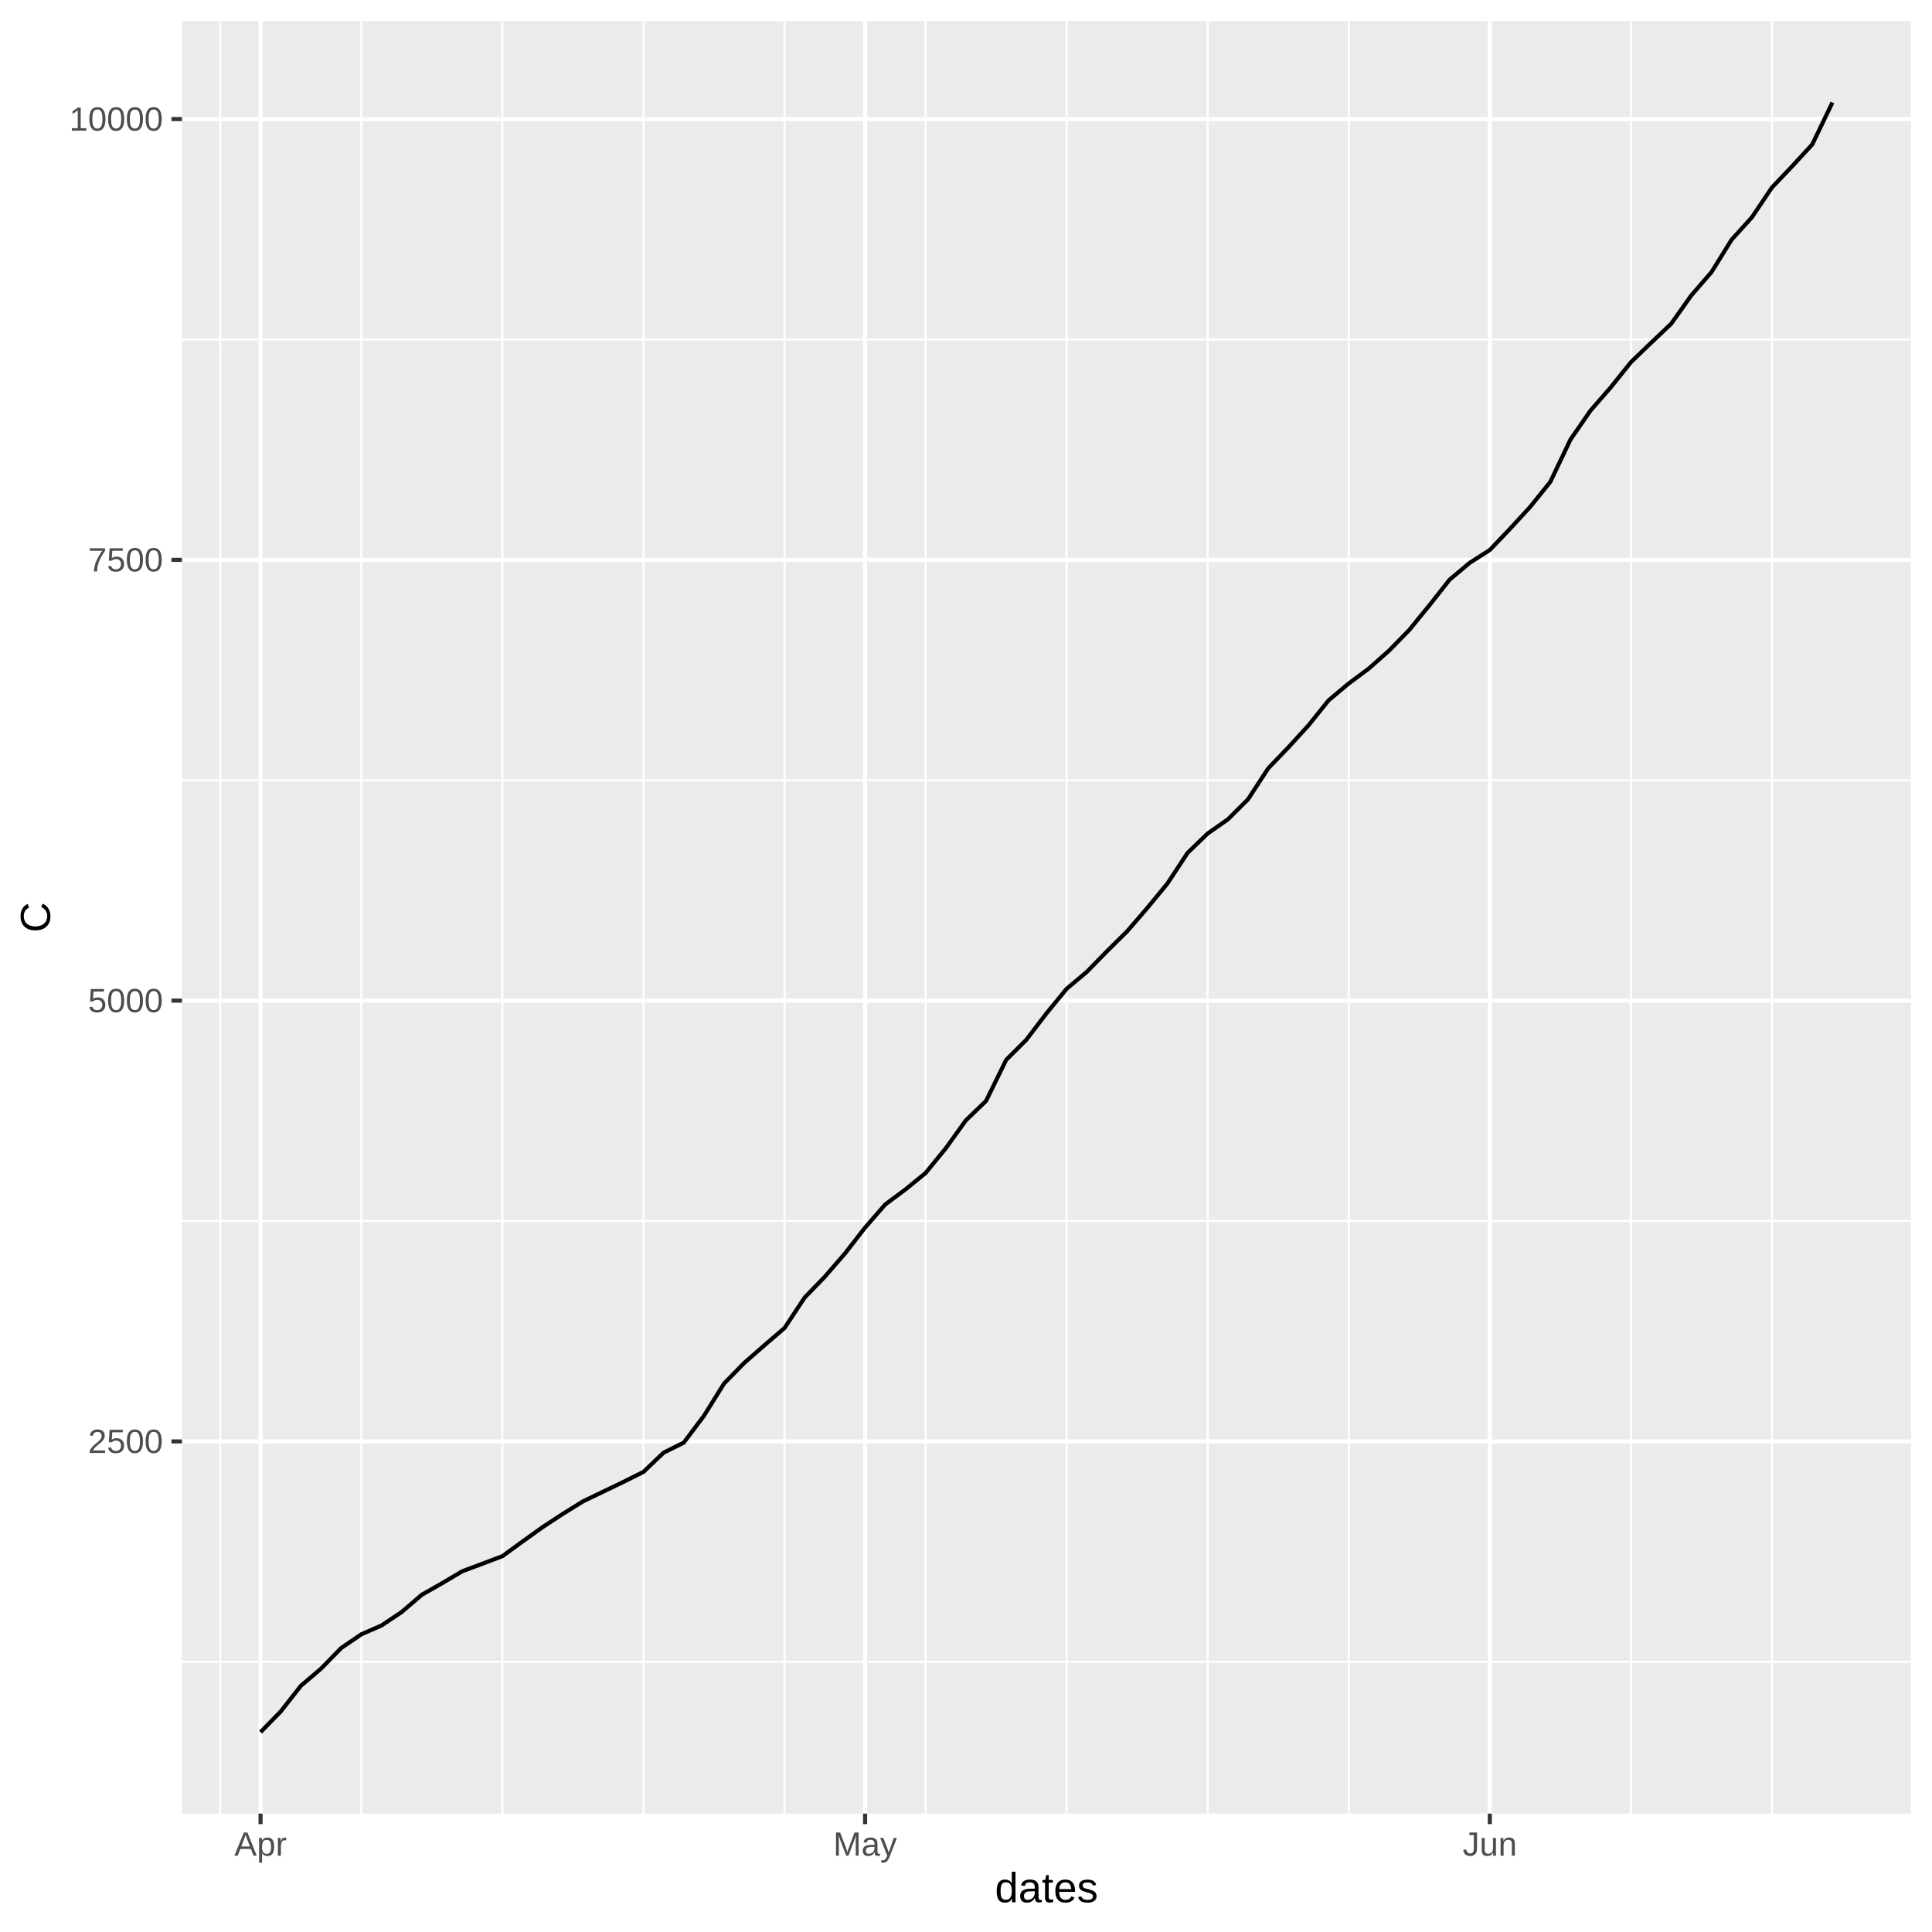
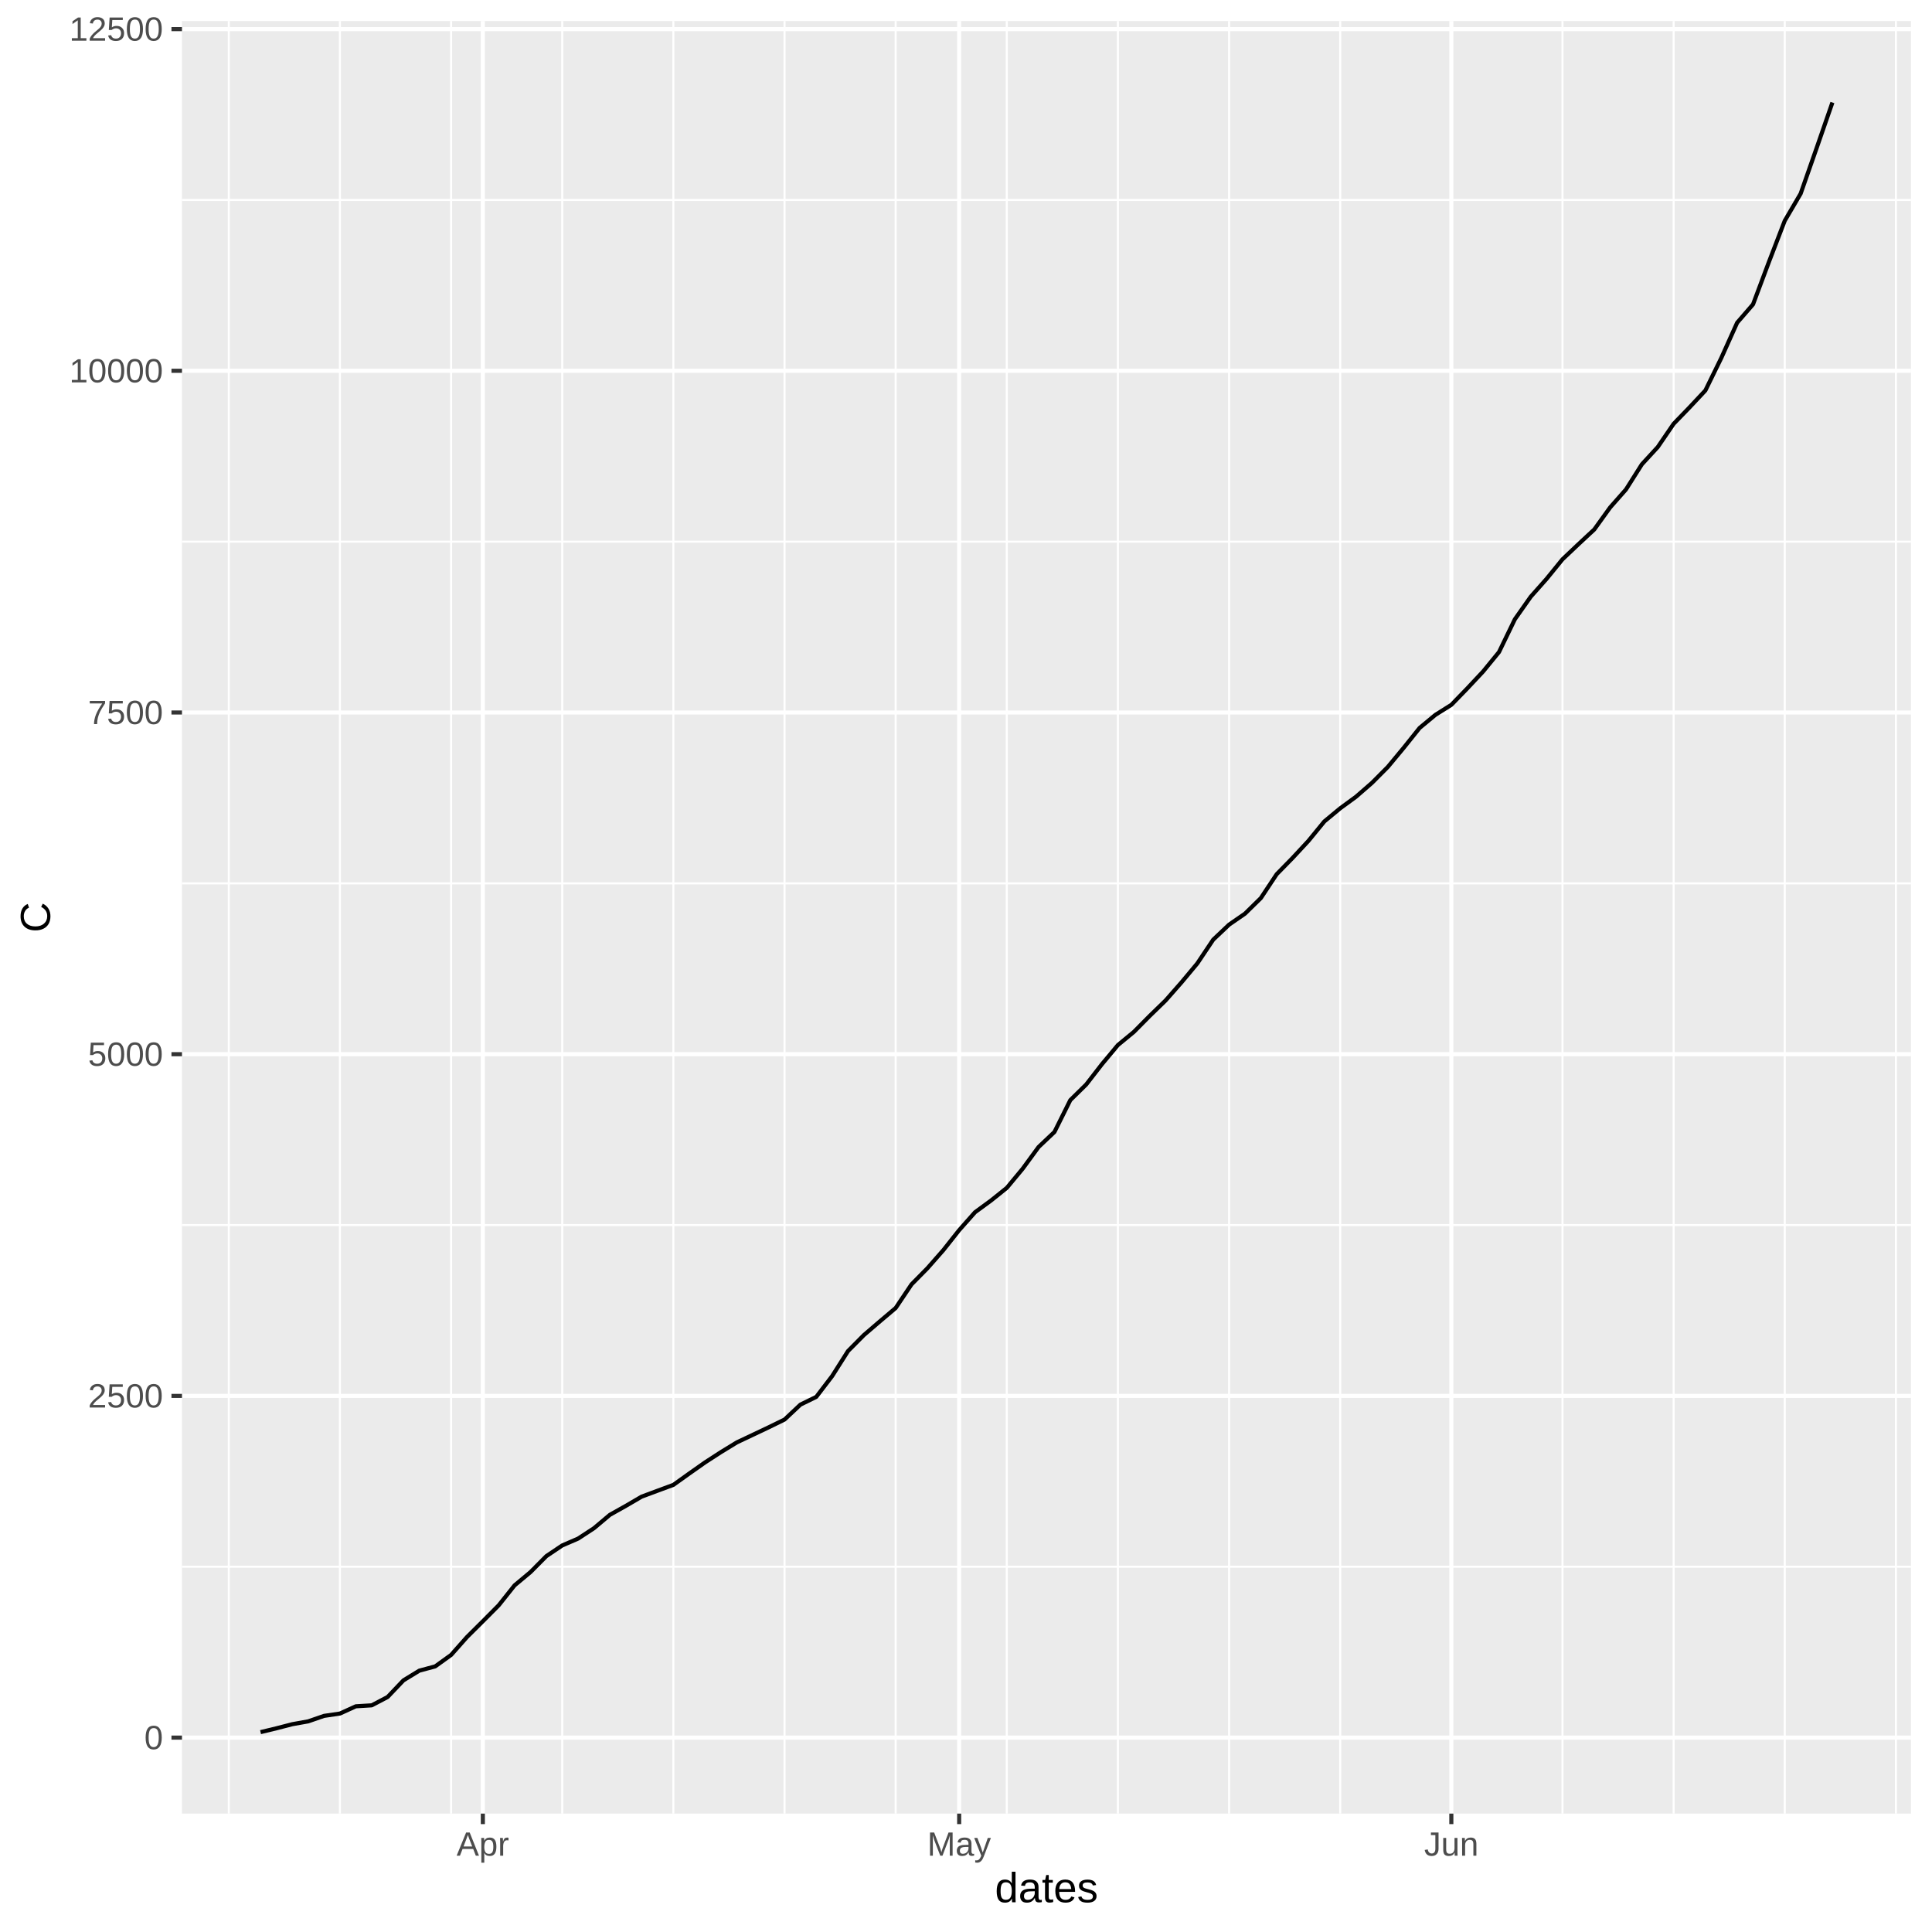
<svg xmlns="http://www.w3.org/2000/svg" viewBox="0 0 504.00 504.00">
  <defs>
    <style type="text/css">
    line, polyline, polygon, path, rect, circle {
      fill: none;
      stroke: #000000;
      stroke-linecap: round;
      stroke-linejoin: round;
      stroke-miterlimit: 10.00;
    }
  </style>
  </defs>
  <rect width="100%" height="100%" style="stroke: none; fill: #FFFFFF;" />
  <rect x="0.00" y="0.00" width="504.00" height="504.00" style="stroke-width: 1.07; stroke: #FFFFFF; fill: #FFFFFF;" />
  <defs>
    <clipPath id="cpNDcuNDd8NDk4LjUyfDQ3My4xMnw1LjQ4">
      <rect x="47.47" y="5.48" width="451.05" height="467.64" />
    </clipPath>
  </defs>
  <rect x="47.47" y="5.48" width="451.05" height="467.64" style="stroke-width: 1.07; stroke: none; fill: #EBEBEB;" clip-path="url(#cpNDcuNDd8NDk4LjUyfDQ3My4xMnw1LjQ4)" />
-   <polyline points="47.47,433.51 498.52,433.51 " style="stroke-width: 0.53; stroke: #FFFFFF; stroke-linecap: butt;" clip-path="url(#cpNDcuNDd8NDk4LjUyfDQ3My4xMnw1LjQ4)" />
-   <polyline points="47.47,318.52 498.52,318.52 " style="stroke-width: 0.53; stroke: #FFFFFF; stroke-linecap: butt;" clip-path="url(#cpNDcuNDd8NDk4LjUyfDQ3My4xMnw1LjQ4)" />
-   <polyline points="47.47,203.54 498.52,203.54 " style="stroke-width: 0.53; stroke: #FFFFFF; stroke-linecap: butt;" clip-path="url(#cpNDcuNDd8NDk4LjUyfDQ3My4xMnw1LjQ4)" />
-   <polyline points="47.47,88.55 498.52,88.55 " style="stroke-width: 0.53; stroke: #FFFFFF; stroke-linecap: butt;" clip-path="url(#cpNDcuNDd8NDk4LjUyfDQ3My4xMnw1LjQ4)" />
-   <polyline points="57.46,473.12 57.46,5.48 " style="stroke-width: 0.53; stroke: #FFFFFF; stroke-linecap: butt;" clip-path="url(#cpNDcuNDd8NDk4LjUyfDQ3My4xMnw1LjQ4)" />
-   <polyline points="94.26,473.12 94.26,5.48 " style="stroke-width: 0.53; stroke: #FFFFFF; stroke-linecap: butt;" clip-path="url(#cpNDcuNDd8NDk4LjUyfDQ3My4xMnw1LjQ4)" />
-   <polyline points="131.06,473.12 131.06,5.48 " style="stroke-width: 0.53; stroke: #FFFFFF; stroke-linecap: butt;" clip-path="url(#cpNDcuNDd8NDk4LjUyfDQ3My4xMnw1LjQ4)" />
-   <polyline points="167.86,473.12 167.86,5.48 " style="stroke-width: 0.53; stroke: #FFFFFF; stroke-linecap: butt;" clip-path="url(#cpNDcuNDd8NDk4LjUyfDQ3My4xMnw1LjQ4)" />
+   <polyline points="47.47,408.72 498.52,408.72 " style="stroke-width: 0.53; stroke: #FFFFFF; stroke-linecap: butt;" clip-path="url(#cpNDcuNDd8NDk4LjUyfDQ3My4xMnw1LjQ4)" />
+   <polyline points="47.47,319.58 498.52,319.58 " style="stroke-width: 0.53; stroke: #FFFFFF; stroke-linecap: butt;" clip-path="url(#cpNDcuNDd8NDk4LjUyfDQ3My4xMnw1LjQ4)" />
+   <polyline points="47.47,230.44 498.52,230.44 " style="stroke-width: 0.53; stroke: #FFFFFF; stroke-linecap: butt;" clip-path="url(#cpNDcuNDd8NDk4LjUyfDQ3My4xMnw1LjQ4)" />
+   <polyline points="47.47,141.30 498.52,141.30 " style="stroke-width: 0.53; stroke: #FFFFFF; stroke-linecap: butt;" clip-path="url(#cpNDcuNDd8NDk4LjUyfDQ3My4xMnw1LjQ4)" />
+   <polyline points="47.47,52.16 498.52,52.16 " style="stroke-width: 0.53; stroke: #FFFFFF; stroke-linecap: butt;" clip-path="url(#cpNDcuNDd8NDk4LjUyfDQ3My4xMnw1LjQ4)" />
+   <polyline points="59.69,473.12 59.69,5.48 " style="stroke-width: 0.53; stroke: #FFFFFF; stroke-linecap: butt;" clip-path="url(#cpNDcuNDd8NDk4LjUyfDQ3My4xMnw1LjQ4)" />
+   <polyline points="88.68,473.12 88.68,5.48 " style="stroke-width: 0.53; stroke: #FFFFFF; stroke-linecap: butt;" clip-path="url(#cpNDcuNDd8NDk4LjUyfDQ3My4xMnw1LjQ4)" />
+   <polyline points="117.68,473.12 117.68,5.48 " style="stroke-width: 0.53; stroke: #FFFFFF; stroke-linecap: butt;" clip-path="url(#cpNDcuNDd8NDk4LjUyfDQ3My4xMnw1LjQ4)" />
+   <polyline points="146.67,473.12 146.67,5.48 " style="stroke-width: 0.53; stroke: #FFFFFF; stroke-linecap: butt;" clip-path="url(#cpNDcuNDd8NDk4LjUyfDQ3My4xMnw1LjQ4)" />
+   <polyline points="175.66,473.12 175.66,5.48 " style="stroke-width: 0.53; stroke: #FFFFFF; stroke-linecap: butt;" clip-path="url(#cpNDcuNDd8NDk4LjUyfDQ3My4xMnw1LjQ4)" />
  <polyline points="204.66,473.12 204.66,5.48 " style="stroke-width: 0.53; stroke: #FFFFFF; stroke-linecap: butt;" clip-path="url(#cpNDcuNDd8NDk4LjUyfDQ3My4xMnw1LjQ4)" />
-   <polyline points="241.45,473.12 241.45,5.48 " style="stroke-width: 0.53; stroke: #FFFFFF; stroke-linecap: butt;" clip-path="url(#cpNDcuNDd8NDk4LjUyfDQ3My4xMnw1LjQ4)" />
-   <polyline points="278.25,473.12 278.25,5.48 " style="stroke-width: 0.53; stroke: #FFFFFF; stroke-linecap: butt;" clip-path="url(#cpNDcuNDd8NDk4LjUyfDQ3My4xMnw1LjQ4)" />
-   <polyline points="315.05,473.12 315.05,5.48 " style="stroke-width: 0.53; stroke: #FFFFFF; stroke-linecap: butt;" clip-path="url(#cpNDcuNDd8NDk4LjUyfDQ3My4xMnw1LjQ4)" />
-   <polyline points="351.85,473.12 351.85,5.48 " style="stroke-width: 0.53; stroke: #FFFFFF; stroke-linecap: butt;" clip-path="url(#cpNDcuNDd8NDk4LjUyfDQ3My4xMnw1LjQ4)" />
-   <polyline points="425.45,473.12 425.45,5.48 " style="stroke-width: 0.53; stroke: #FFFFFF; stroke-linecap: butt;" clip-path="url(#cpNDcuNDd8NDk4LjUyfDQ3My4xMnw1LjQ4)" />
-   <polyline points="462.25,473.12 462.25,5.48 " style="stroke-width: 0.53; stroke: #FFFFFF; stroke-linecap: butt;" clip-path="url(#cpNDcuNDd8NDk4LjUyfDQ3My4xMnw1LjQ4)" />
-   <polyline points="47.47,376.02 498.52,376.02 " style="stroke-width: 1.07; stroke: #FFFFFF; stroke-linecap: butt;" clip-path="url(#cpNDcuNDd8NDk4LjUyfDQ3My4xMnw1LjQ4)" />
-   <polyline points="47.47,261.03 498.52,261.03 " style="stroke-width: 1.07; stroke: #FFFFFF; stroke-linecap: butt;" clip-path="url(#cpNDcuNDd8NDk4LjUyfDQ3My4xMnw1LjQ4)" />
-   <polyline points="47.47,146.05 498.52,146.05 " style="stroke-width: 1.07; stroke: #FFFFFF; stroke-linecap: butt;" clip-path="url(#cpNDcuNDd8NDk4LjUyfDQ3My4xMnw1LjQ4)" />
-   <polyline points="47.47,31.06 498.52,31.06 " style="stroke-width: 1.07; stroke: #FFFFFF; stroke-linecap: butt;" clip-path="url(#cpNDcuNDd8NDk4LjUyfDQ3My4xMnw1LjQ4)" />
-   <polyline points="67.97,473.12 67.97,5.48 " style="stroke-width: 1.07; stroke: #FFFFFF; stroke-linecap: butt;" clip-path="url(#cpNDcuNDd8NDk4LjUyfDQ3My4xMnw1LjQ4)" />
-   <polyline points="225.68,473.12 225.68,5.48 " style="stroke-width: 1.07; stroke: #FFFFFF; stroke-linecap: butt;" clip-path="url(#cpNDcuNDd8NDk4LjUyfDQ3My4xMnw1LjQ4)" />
-   <polyline points="388.65,473.12 388.65,5.48 " style="stroke-width: 1.07; stroke: #FFFFFF; stroke-linecap: butt;" clip-path="url(#cpNDcuNDd8NDk4LjUyfDQ3My4xMnw1LjQ4)" />
-   <polyline points="67.97,451.86 73.23,446.48 78.49,439.77 83.75,435.30 89.00,429.92 94.26,426.34 99.52,424.04 104.77,420.54 110.03,416.03 115.29,413.04 120.54,409.92 125.80,407.94 131.06,405.96 136.31,402.14 141.57,398.37 146.83,394.92 152.09,391.66 157.34,389.13 162.60,386.60 167.86,383.97 173.11,378.96 178.37,376.34 183.63,369.35 188.88,360.93 194.14,355.55 199.40,350.95 204.66,346.44 209.91,338.49 215.17,333.06 220.43,326.99 225.68,320.23 230.94,314.20 236.20,310.29 241.45,306.01 246.71,299.57 251.97,292.26 257.23,287.20 262.48,276.49 267.74,271.24 273.00,264.34 278.25,257.95 283.51,253.53 288.77,248.15 294.02,242.96 299.28,236.88 304.54,230.49 309.80,222.49 315.05,217.43 320.31,213.75 325.57,208.51 330.82,200.46 336.08,194.98 341.34,189.23 346.59,182.70 351.85,178.29 357.11,174.38 362.36,169.73 367.62,164.35 372.88,157.91 378.14,151.24 383.39,146.83 388.65,143.47 393.91,137.95 399.16,132.25 404.42,125.72 409.68,114.68 414.93,107.09 420.19,101.06 425.45,94.49 430.71,89.43 435.96,84.46 441.22,77.05 446.48,70.98 451.73,62.52 456.99,56.72 462.25,48.91 467.50,43.39 472.76,37.68 478.02,26.74 " style="stroke-width: 1.07; stroke-linecap: butt;" clip-path="url(#cpNDcuNDd8NDk4LjUyfDQ3My4xMnw1LjQ4)" />
+   <polyline points="233.65,473.12 233.65,5.48 " style="stroke-width: 0.53; stroke: #FFFFFF; stroke-linecap: butt;" clip-path="url(#cpNDcuNDd8NDk4LjUyfDQ3My4xMnw1LjQ4)" />
+   <polyline points="262.64,473.12 262.64,5.48 " style="stroke-width: 0.53; stroke: #FFFFFF; stroke-linecap: butt;" clip-path="url(#cpNDcuNDd8NDk4LjUyfDQ3My4xMnw1LjQ4)" />
+   <polyline points="291.63,473.12 291.63,5.48 " style="stroke-width: 0.53; stroke: #FFFFFF; stroke-linecap: butt;" clip-path="url(#cpNDcuNDd8NDk4LjUyfDQ3My4xMnw1LjQ4)" />
+   <polyline points="320.63,473.12 320.63,5.48 " style="stroke-width: 0.53; stroke: #FFFFFF; stroke-linecap: butt;" clip-path="url(#cpNDcuNDd8NDk4LjUyfDQ3My4xMnw1LjQ4)" />
+   <polyline points="349.62,473.12 349.62,5.48 " style="stroke-width: 0.53; stroke: #FFFFFF; stroke-linecap: butt;" clip-path="url(#cpNDcuNDd8NDk4LjUyfDQ3My4xMnw1LjQ4)" />
+   <polyline points="407.61,473.12 407.61,5.48 " style="stroke-width: 0.53; stroke: #FFFFFF; stroke-linecap: butt;" clip-path="url(#cpNDcuNDd8NDk4LjUyfDQ3My4xMnw1LjQ4)" />
+   <polyline points="436.60,473.12 436.60,5.48 " style="stroke-width: 0.53; stroke: #FFFFFF; stroke-linecap: butt;" clip-path="url(#cpNDcuNDd8NDk4LjUyfDQ3My4xMnw1LjQ4)" />
+   <polyline points="465.59,473.12 465.59,5.48 " style="stroke-width: 0.53; stroke: #FFFFFF; stroke-linecap: butt;" clip-path="url(#cpNDcuNDd8NDk4LjUyfDQ3My4xMnw1LjQ4)" />
+   <polyline points="494.59,473.12 494.59,5.48 " style="stroke-width: 0.53; stroke: #FFFFFF; stroke-linecap: butt;" clip-path="url(#cpNDcuNDd8NDk4LjUyfDQ3My4xMnw1LjQ4)" />
+   <polyline points="47.47,453.29 498.52,453.29 " style="stroke-width: 1.07; stroke: #FFFFFF; stroke-linecap: butt;" clip-path="url(#cpNDcuNDd8NDk4LjUyfDQ3My4xMnw1LjQ4)" />
+   <polyline points="47.47,364.15 498.52,364.15 " style="stroke-width: 1.07; stroke: #FFFFFF; stroke-linecap: butt;" clip-path="url(#cpNDcuNDd8NDk4LjUyfDQ3My4xMnw1LjQ4)" />
+   <polyline points="47.47,275.01 498.52,275.01 " style="stroke-width: 1.07; stroke: #FFFFFF; stroke-linecap: butt;" clip-path="url(#cpNDcuNDd8NDk4LjUyfDQ3My4xMnw1LjQ4)" />
+   <polyline points="47.47,185.87 498.52,185.87 " style="stroke-width: 1.07; stroke: #FFFFFF; stroke-linecap: butt;" clip-path="url(#cpNDcuNDd8NDk4LjUyfDQ3My4xMnw1LjQ4)" />
+   <polyline points="47.47,96.73 498.52,96.73 " style="stroke-width: 1.07; stroke: #FFFFFF; stroke-linecap: butt;" clip-path="url(#cpNDcuNDd8NDk4LjUyfDQ3My4xMnw1LjQ4)" />
+   <polyline points="47.47,7.59 498.52,7.59 " style="stroke-width: 1.07; stroke: #FFFFFF; stroke-linecap: butt;" clip-path="url(#cpNDcuNDd8NDk4LjUyfDQ3My4xMnw1LjQ4)" />
+   <polyline points="125.96,473.12 125.96,5.48 " style="stroke-width: 1.07; stroke: #FFFFFF; stroke-linecap: butt;" clip-path="url(#cpNDcuNDd8NDk4LjUyfDQ3My4xMnw1LjQ4)" />
+   <polyline points="250.22,473.12 250.22,5.48 " style="stroke-width: 1.07; stroke: #FFFFFF; stroke-linecap: butt;" clip-path="url(#cpNDcuNDd8NDk4LjUyfDQ3My4xMnw1LjQ4)" />
+   <polyline points="378.61,473.12 378.61,5.48 " style="stroke-width: 1.07; stroke: #FFFFFF; stroke-linecap: butt;" clip-path="url(#cpNDcuNDd8NDk4LjUyfDQ3My4xMnw1LjQ4)" />
+   <polyline points="67.97,451.86 72.12,450.86 76.26,449.79 80.40,449.05 84.54,447.62 88.68,447.01 92.83,445.12 96.97,444.87 101.11,442.70 105.25,438.35 109.39,435.82 113.53,434.71 117.68,431.72 121.82,427.05 125.96,422.94 130.10,418.77 134.24,413.57 138.39,410.11 142.53,405.94 146.67,403.16 150.81,401.37 154.95,398.66 159.10,395.17 163.24,392.85 167.38,390.43 171.52,388.89 175.66,387.36 179.80,384.40 183.95,381.48 188.09,378.80 192.23,376.27 196.37,374.31 200.51,372.35 204.66,370.32 208.80,366.43 212.94,364.40 217.08,358.98 221.22,352.45 225.36,348.28 229.51,344.72 233.65,341.22 237.79,335.05 241.93,330.85 246.07,326.14 250.22,320.90 254.36,316.23 258.50,313.20 262.64,309.88 266.78,304.89 270.93,299.22 275.07,295.30 279.21,286.99 283.35,282.92 287.49,277.58 291.63,272.62 295.78,269.20 299.92,265.02 304.06,261.00 308.20,256.29 312.34,251.33 316.49,245.13 320.63,241.21 324.77,238.35 328.91,234.29 333.05,228.05 337.20,223.81 341.34,219.35 345.48,214.29 349.62,210.86 353.76,207.83 357.90,204.23 362.05,200.06 366.19,195.07 370.33,189.90 374.47,186.47 378.61,183.87 382.76,179.59 386.90,175.17 391.04,170.11 395.18,161.55 399.32,155.67 403.46,151.00 407.61,145.90 411.75,141.98 415.89,138.13 420.03,132.38 424.17,127.68 428.32,121.12 432.46,116.62 436.60,110.56 440.74,106.28 444.88,101.86 449.03,93.38 453.17,84.18 457.31,79.40 461.45,68.35 465.59,57.58 469.73,50.52 473.88,38.68 478.02,26.74 " style="stroke-width: 1.07; stroke-linecap: butt;" clip-path="url(#cpNDcuNDd8NDk4LjUyfDQ3My4xMnw1LjQ4)" />
  <defs>
    <clipPath id="cpMC4wMHw1MDQuMDB8NTA0LjAwfDAuMDA=">
      <rect x="0.00" y="0.00" width="504.00" height="504.00" />
    </clipPath>
  </defs>
  <g clip-path="url(#cpMC4wMHw1MDQuMDB8NTA0LjAwfDAuMDA=)">
-     <text x="22.96" y="379.04" style="font-size: 8.80px; fill: #4D4D4D; font-family: Liberation Sans;" textLength="19.58px" lengthAdjust="spacingAndGlyphs">2500</text>
+     <text x="37.65" y="456.32" style="font-size: 8.80px; fill: #4D4D4D; font-family: Liberation Sans;" textLength="4.89px" lengthAdjust="spacingAndGlyphs">0</text>
  </g>
  <g clip-path="url(#cpMC4wMHw1MDQuMDB8NTA0LjAwfDAuMDA=)">
-     <text x="22.96" y="264.06" style="font-size: 8.80px; fill: #4D4D4D; font-family: Liberation Sans;" textLength="19.58px" lengthAdjust="spacingAndGlyphs">5000</text>
+     <text x="22.96" y="367.18" style="font-size: 8.80px; fill: #4D4D4D; font-family: Liberation Sans;" textLength="19.58px" lengthAdjust="spacingAndGlyphs">2500</text>
  </g>
  <g clip-path="url(#cpMC4wMHw1MDQuMDB8NTA0LjAwfDAuMDA=)">
-     <text x="22.96" y="149.07" style="font-size: 8.80px; fill: #4D4D4D; font-family: Liberation Sans;" textLength="19.58px" lengthAdjust="spacingAndGlyphs">7500</text>
+     <text x="22.96" y="278.04" style="font-size: 8.80px; fill: #4D4D4D; font-family: Liberation Sans;" textLength="19.58px" lengthAdjust="spacingAndGlyphs">5000</text>
  </g>
  <g clip-path="url(#cpMC4wMHw1MDQuMDB8NTA0LjAwfDAuMDA=)">
-     <text x="18.07" y="34.09" style="font-size: 8.80px; fill: #4D4D4D; font-family: Liberation Sans;" textLength="24.47px" lengthAdjust="spacingAndGlyphs">10000</text>
-   </g>
-   <polyline points="44.73,376.02 47.47,376.02 " style="stroke-width: 1.07; stroke: #333333; stroke-linecap: butt;" clip-path="url(#cpMC4wMHw1MDQuMDB8NTA0LjAwfDAuMDA=)" />
-   <polyline points="44.73,261.03 47.47,261.03 " style="stroke-width: 1.07; stroke: #333333; stroke-linecap: butt;" clip-path="url(#cpMC4wMHw1MDQuMDB8NTA0LjAwfDAuMDA=)" />
-   <polyline points="44.73,146.05 47.47,146.05 " style="stroke-width: 1.07; stroke: #333333; stroke-linecap: butt;" clip-path="url(#cpMC4wMHw1MDQuMDB8NTA0LjAwfDAuMDA=)" />
-   <polyline points="44.73,31.06 47.47,31.06 " style="stroke-width: 1.07; stroke: #333333; stroke-linecap: butt;" clip-path="url(#cpMC4wMHw1MDQuMDB8NTA0LjAwfDAuMDA=)" />
-   <polyline points="67.97,475.86 67.97,473.12 " style="stroke-width: 1.07; stroke: #333333; stroke-linecap: butt;" clip-path="url(#cpMC4wMHw1MDQuMDB8NTA0LjAwfDAuMDA=)" />
-   <polyline points="225.68,475.86 225.68,473.12 " style="stroke-width: 1.07; stroke: #333333; stroke-linecap: butt;" clip-path="url(#cpMC4wMHw1MDQuMDB8NTA0LjAwfDAuMDA=)" />
-   <polyline points="388.65,475.86 388.65,473.12 " style="stroke-width: 1.07; stroke: #333333; stroke-linecap: butt;" clip-path="url(#cpMC4wMHw1MDQuMDB8NTA0LjAwfDAuMDA=)" />
-   <g clip-path="url(#cpMC4wMHw1MDQuMDB8NTA0LjAwfDAuMDA=)">
-     <text x="61.13" y="484.10" style="font-size: 8.80px; fill: #4D4D4D; font-family: Liberation Sans;" textLength="13.69px" lengthAdjust="spacingAndGlyphs">Apr</text>
+     <text x="22.96" y="188.90" style="font-size: 8.80px; fill: #4D4D4D; font-family: Liberation Sans;" textLength="19.58px" lengthAdjust="spacingAndGlyphs">7500</text>
  </g>
  <g clip-path="url(#cpMC4wMHw1MDQuMDB8NTA0LjAwfDAuMDA=)">
-     <text x="217.37" y="484.10" style="font-size: 8.80px; fill: #4D4D4D; font-family: Liberation Sans;" textLength="16.62px" lengthAdjust="spacingAndGlyphs">May</text>
+     <text x="18.07" y="99.76" style="font-size: 8.80px; fill: #4D4D4D; font-family: Liberation Sans;" textLength="24.47px" lengthAdjust="spacingAndGlyphs">10000</text>
  </g>
  <g clip-path="url(#cpMC4wMHw1MDQuMDB8NTA0LjAwfDAuMDA=)">
-     <text x="381.56" y="484.10" style="font-size: 8.80px; fill: #4D4D4D; font-family: Liberation Sans;" textLength="14.19px" lengthAdjust="spacingAndGlyphs">Jun</text>
+     <text x="18.07" y="10.62" style="font-size: 8.80px; fill: #4D4D4D; font-family: Liberation Sans;" textLength="24.47px" lengthAdjust="spacingAndGlyphs">12500</text>
+   </g>
+   <polyline points="44.73,453.29 47.47,453.29 " style="stroke-width: 1.07; stroke: #333333; stroke-linecap: butt;" clip-path="url(#cpMC4wMHw1MDQuMDB8NTA0LjAwfDAuMDA=)" />
+   <polyline points="44.73,364.15 47.47,364.15 " style="stroke-width: 1.07; stroke: #333333; stroke-linecap: butt;" clip-path="url(#cpMC4wMHw1MDQuMDB8NTA0LjAwfDAuMDA=)" />
+   <polyline points="44.73,275.01 47.47,275.01 " style="stroke-width: 1.07; stroke: #333333; stroke-linecap: butt;" clip-path="url(#cpMC4wMHw1MDQuMDB8NTA0LjAwfDAuMDA=)" />
+   <polyline points="44.73,185.87 47.47,185.87 " style="stroke-width: 1.07; stroke: #333333; stroke-linecap: butt;" clip-path="url(#cpMC4wMHw1MDQuMDB8NTA0LjAwfDAuMDA=)" />
+   <polyline points="44.73,96.73 47.47,96.73 " style="stroke-width: 1.07; stroke: #333333; stroke-linecap: butt;" clip-path="url(#cpMC4wMHw1MDQuMDB8NTA0LjAwfDAuMDA=)" />
+   <polyline points="44.73,7.59 47.47,7.59 " style="stroke-width: 1.07; stroke: #333333; stroke-linecap: butt;" clip-path="url(#cpMC4wMHw1MDQuMDB8NTA0LjAwfDAuMDA=)" />
+   <polyline points="125.96,475.86 125.96,473.12 " style="stroke-width: 1.07; stroke: #333333; stroke-linecap: butt;" clip-path="url(#cpMC4wMHw1MDQuMDB8NTA0LjAwfDAuMDA=)" />
+   <polyline points="250.22,475.86 250.22,473.12 " style="stroke-width: 1.07; stroke: #333333; stroke-linecap: butt;" clip-path="url(#cpMC4wMHw1MDQuMDB8NTA0LjAwfDAuMDA=)" />
+   <polyline points="378.61,475.86 378.61,473.12 " style="stroke-width: 1.07; stroke: #333333; stroke-linecap: butt;" clip-path="url(#cpMC4wMHw1MDQuMDB8NTA0LjAwfDAuMDA=)" />
+   <g clip-path="url(#cpMC4wMHw1MDQuMDB8NTA0LjAwfDAuMDA=)">
+     <text x="119.11" y="484.10" style="font-size: 8.80px; fill: #4D4D4D; font-family: Liberation Sans;" textLength="13.69px" lengthAdjust="spacingAndGlyphs">Apr</text>
+   </g>
+   <g clip-path="url(#cpMC4wMHw1MDQuMDB8NTA0LjAwfDAuMDA=)">
+     <text x="241.90" y="484.10" style="font-size: 8.80px; fill: #4D4D4D; font-family: Liberation Sans;" textLength="16.62px" lengthAdjust="spacingAndGlyphs">May</text>
+   </g>
+   <g clip-path="url(#cpMC4wMHw1MDQuMDB8NTA0LjAwfDAuMDA=)">
+     <text x="371.52" y="484.10" style="font-size: 8.80px; fill: #4D4D4D; font-family: Liberation Sans;" textLength="14.19px" lengthAdjust="spacingAndGlyphs">Jun</text>
  </g>
  <g clip-path="url(#cpMC4wMHw1MDQuMDB8NTA0LjAwfDAuMDA=)">
    <text x="259.54" y="496.24" style="font-size: 11.00px; font-family: Liberation Sans;" textLength="26.91px" lengthAdjust="spacingAndGlyphs">dates</text>
  </g>
  <g clip-path="url(#cpMC4wMHw1MDQuMDB8NTA0LjAwfDAuMDA=)">
    <text transform="translate(13.05,243.27) rotate(-90)" style="font-size: 11.00px; font-family: Liberation Sans;" textLength="7.94px" lengthAdjust="spacingAndGlyphs">C</text>
  </g>
</svg>
